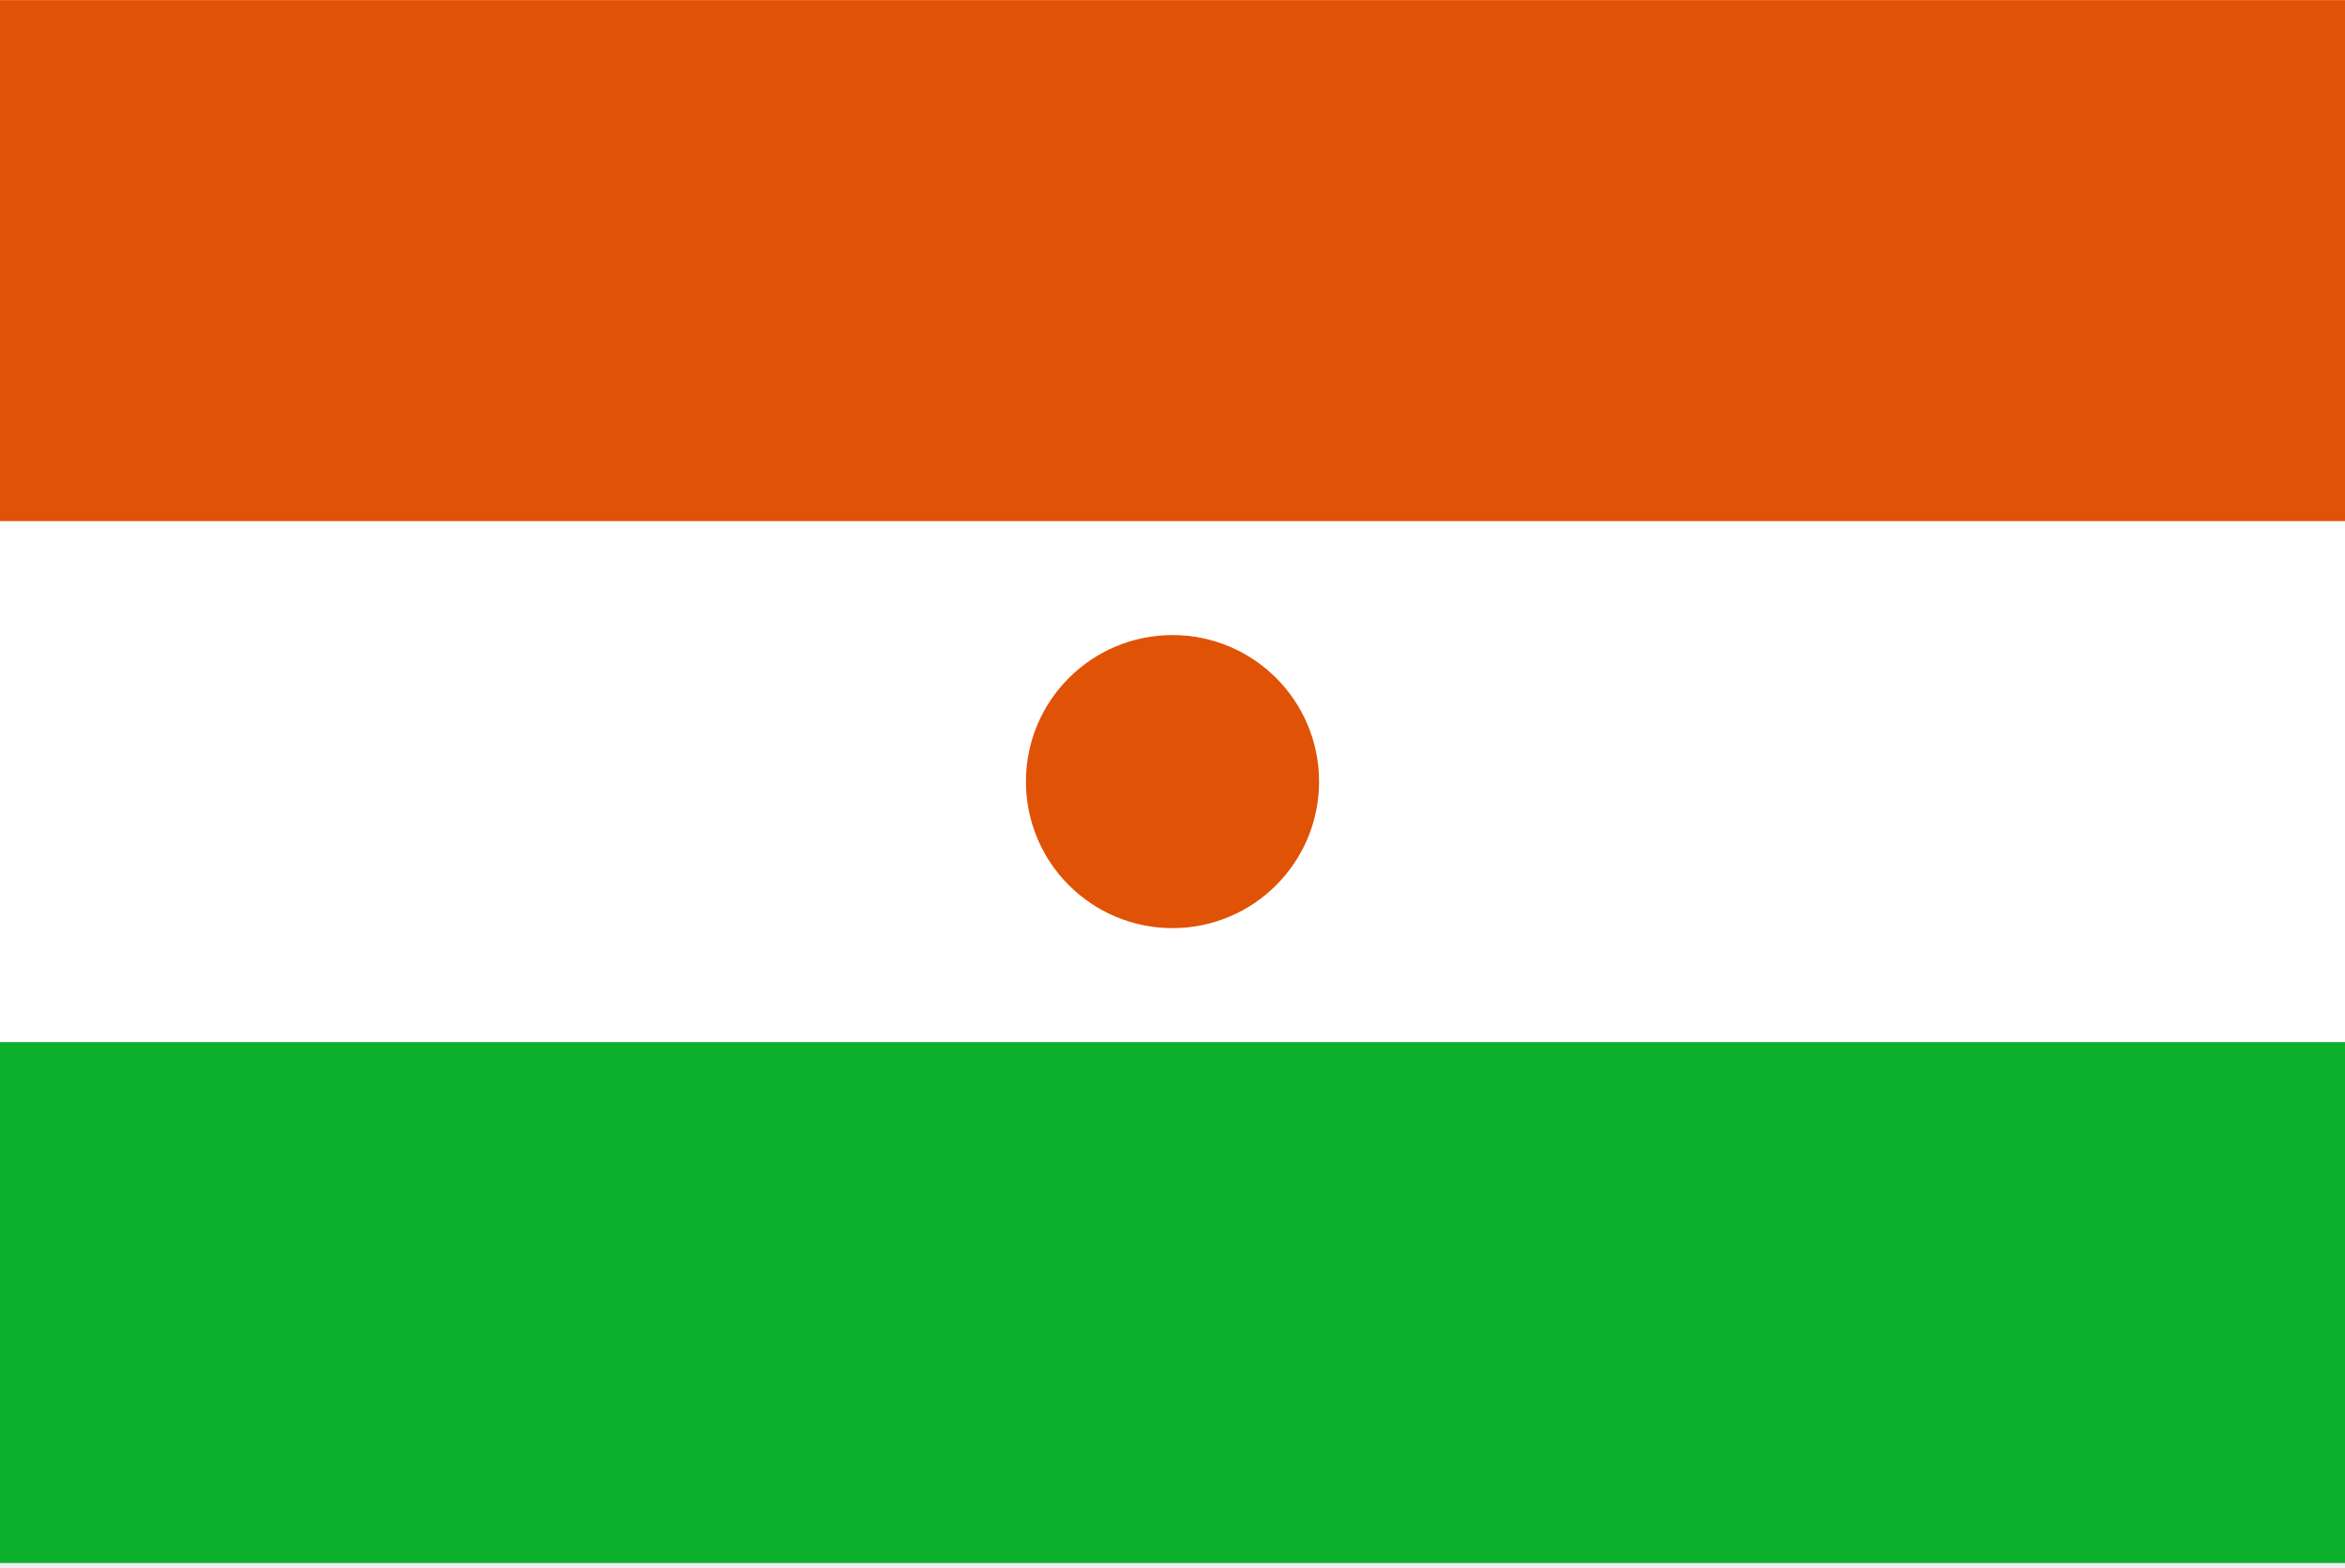
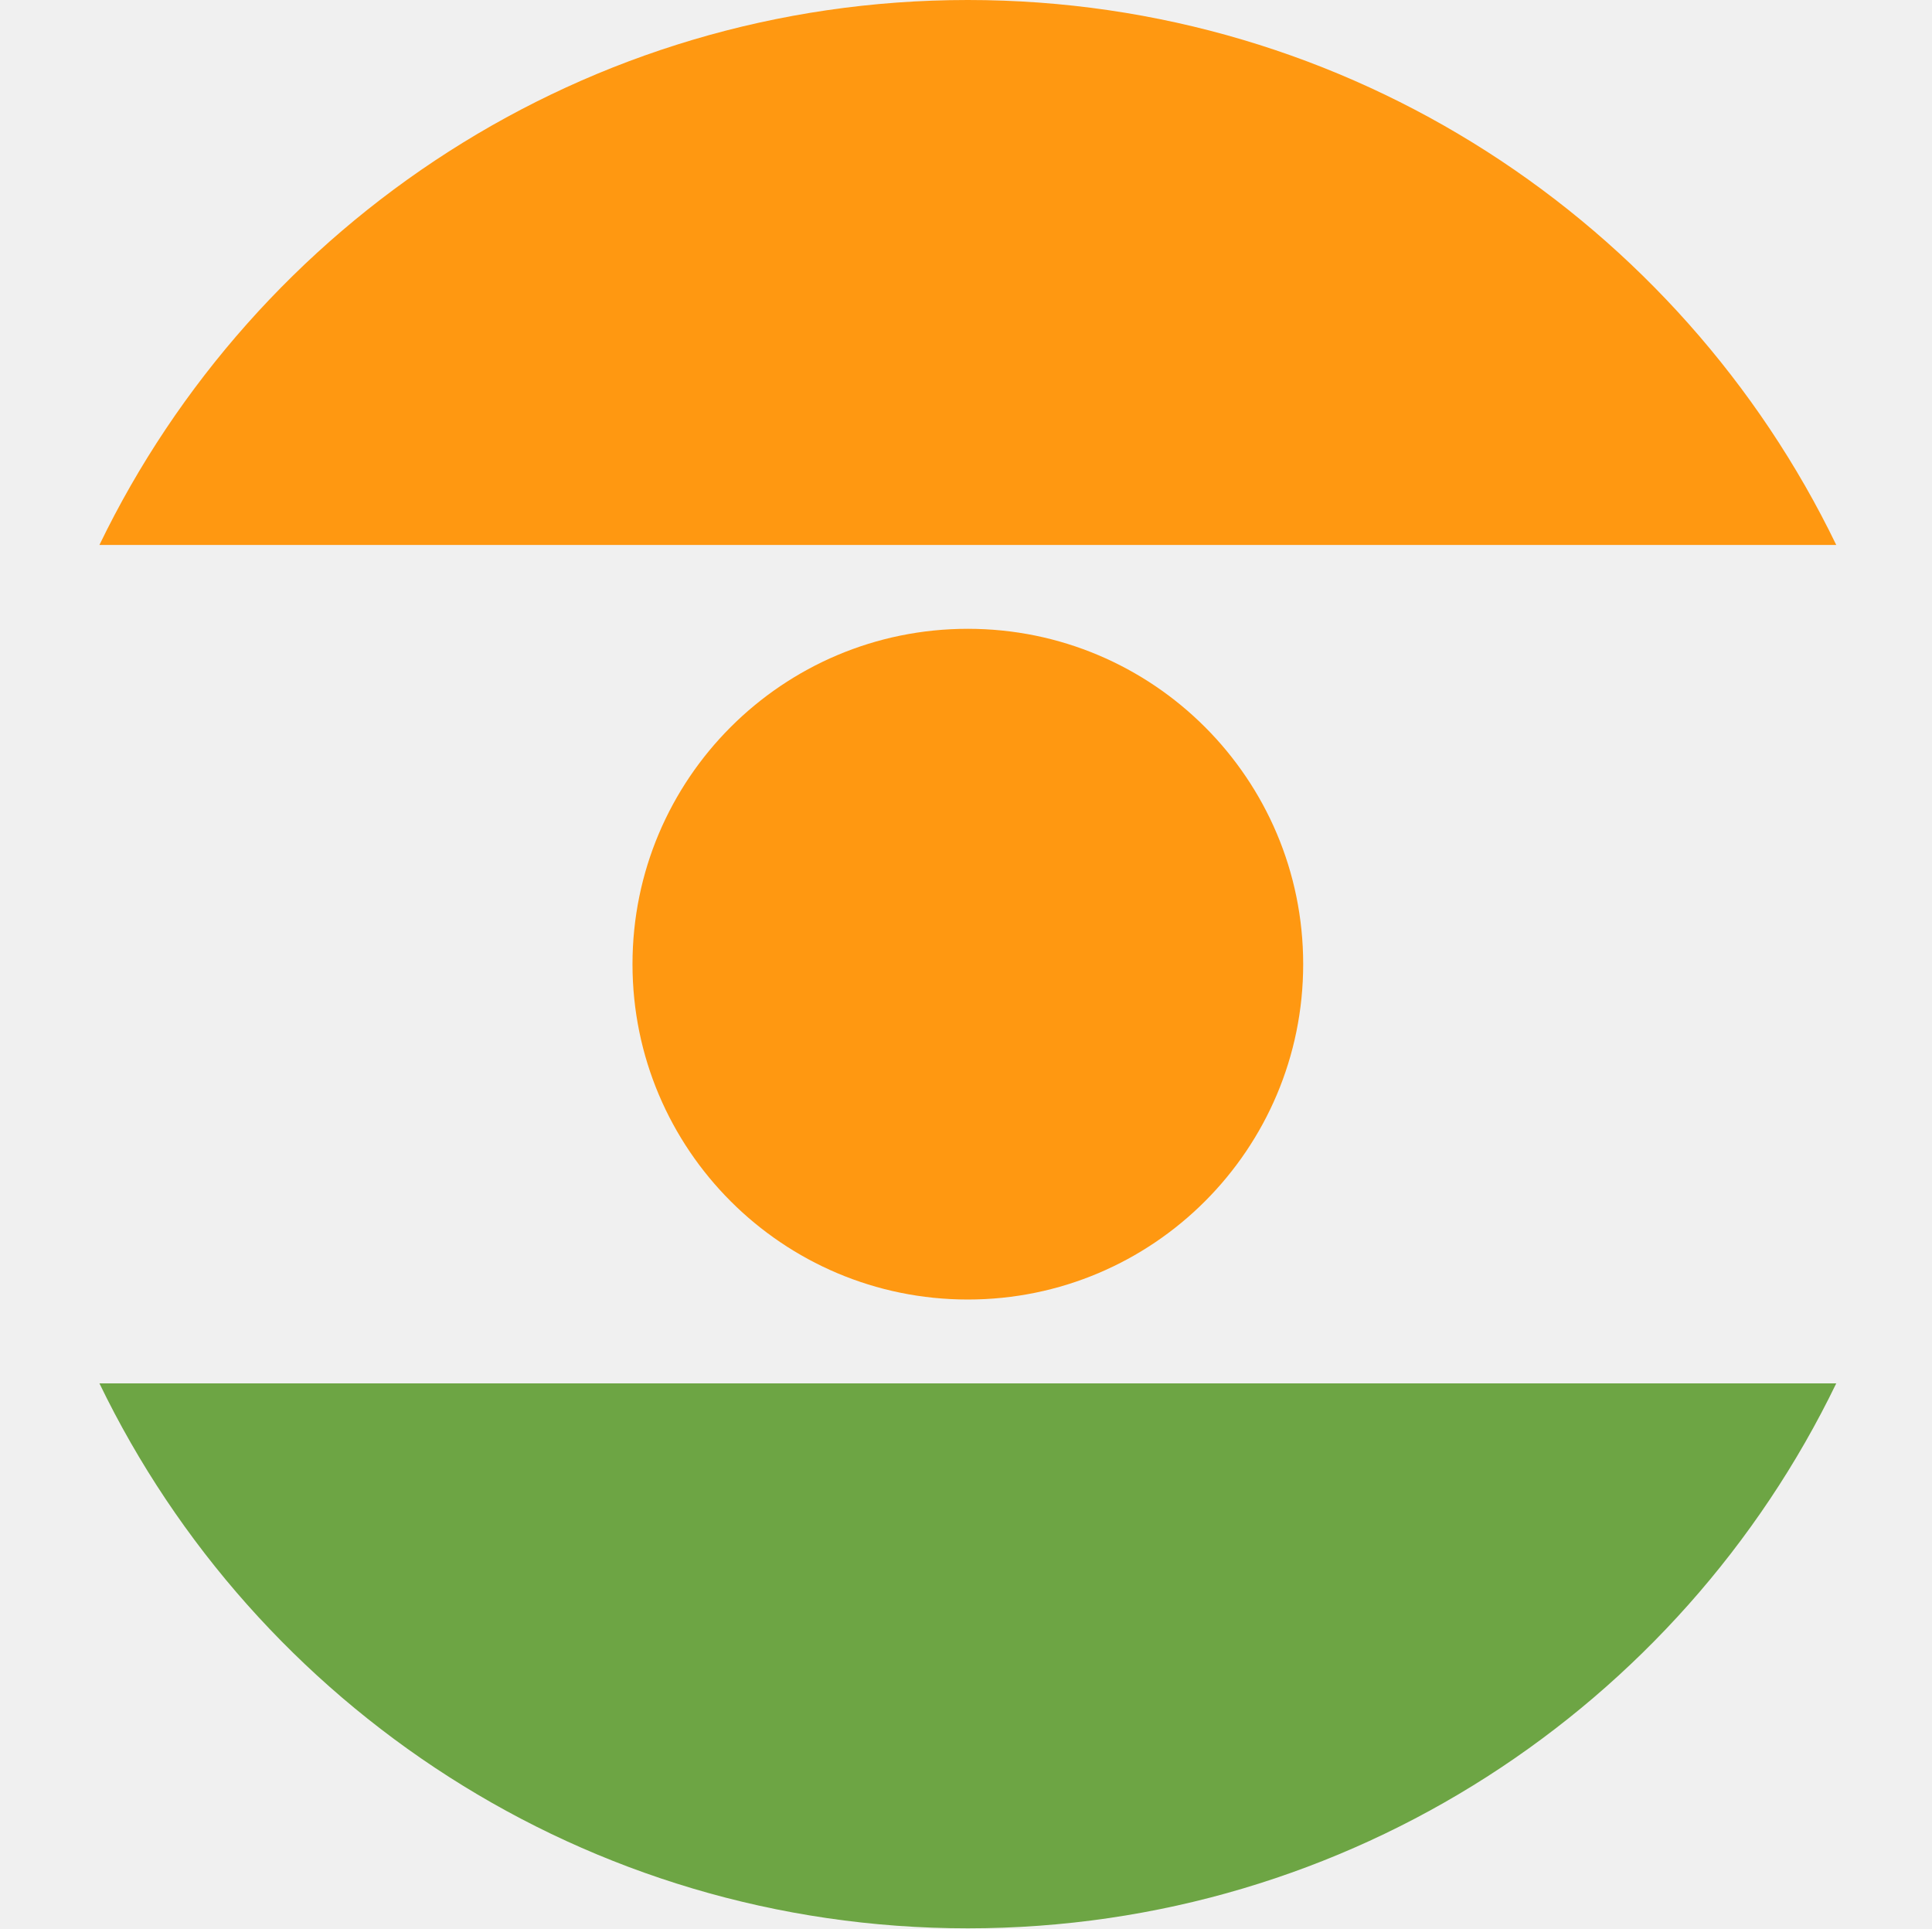
- <svg xmlns="http://www.w3.org/2000/svg" width="513" height="343" viewBox="0 0 513 343" fill="none">
-   <g clip-path="url(#clip0_301_625)">
-     <path d="M0 0.025H513V342.018H0V0.025Z" fill="white" />
-     <path d="M0 0.025H513V114.023H0V0.025Z" fill="#E05206" />
-     <path d="M0 228.021H513V342.018H0V228.021Z" fill="#0DB02B" />
-     <path d="M256.5 203.084C274.208 203.084 288.562 188.729 288.562 171.021C288.562 153.314 274.208 138.959 256.5 138.959C238.792 138.959 224.438 153.314 224.438 171.021C224.438 188.729 238.792 203.084 256.5 203.084Z" fill="#E05206" />
+ <svg xmlns="http://www.w3.org/2000/svg" width="513" height="512" viewBox="0 0 513 512" fill="none">
+   <g clip-path="url(#clip0_4_7238)">
+     <path d="M26.39 144.696C10.116 178.352 0.988 216.109 0.988 256C0.988 295.891 10.116 333.648 26.39 367.304L256.988 389.565L487.586 367.304C503.86 333.648 512.988 295.891 512.988 256C512.988 216.109 503.86 178.352 487.586 144.696L256.988 122.435L26.39 144.696Z" fill="#F0F0F0" />
+     <path d="M26.399 367.304C67.805 452.935 155.494 512 256.988 512C358.482 512 446.171 452.935 487.577 367.304H26.399Z" fill="#6DA544" />
+     <path d="M26.399 144.696H487.577C446.171 59.065 358.481 0 256.988 0C155.495 0 67.805 59.065 26.399 144.696Z" fill="#FF9811" />
+     <path d="M256.988 345.043C306.165 345.043 346.031 305.177 346.031 256C346.031 206.823 306.165 166.957 256.988 166.957C207.811 166.957 167.945 206.823 167.945 256C167.945 305.177 207.811 345.043 256.988 345.043Z" fill="#FF9811" />
  </g>
  <defs>
-     <clipPath id="clip0_301_625">
-       <rect width="513" height="342" fill="white" transform="translate(0 0.0214844)" />
+     <clipPath id="clip0_4_7238">
+       <rect width="512" height="512" fill="white" transform="translate(0.988281)" />
    </clipPath>
  </defs>
</svg>
